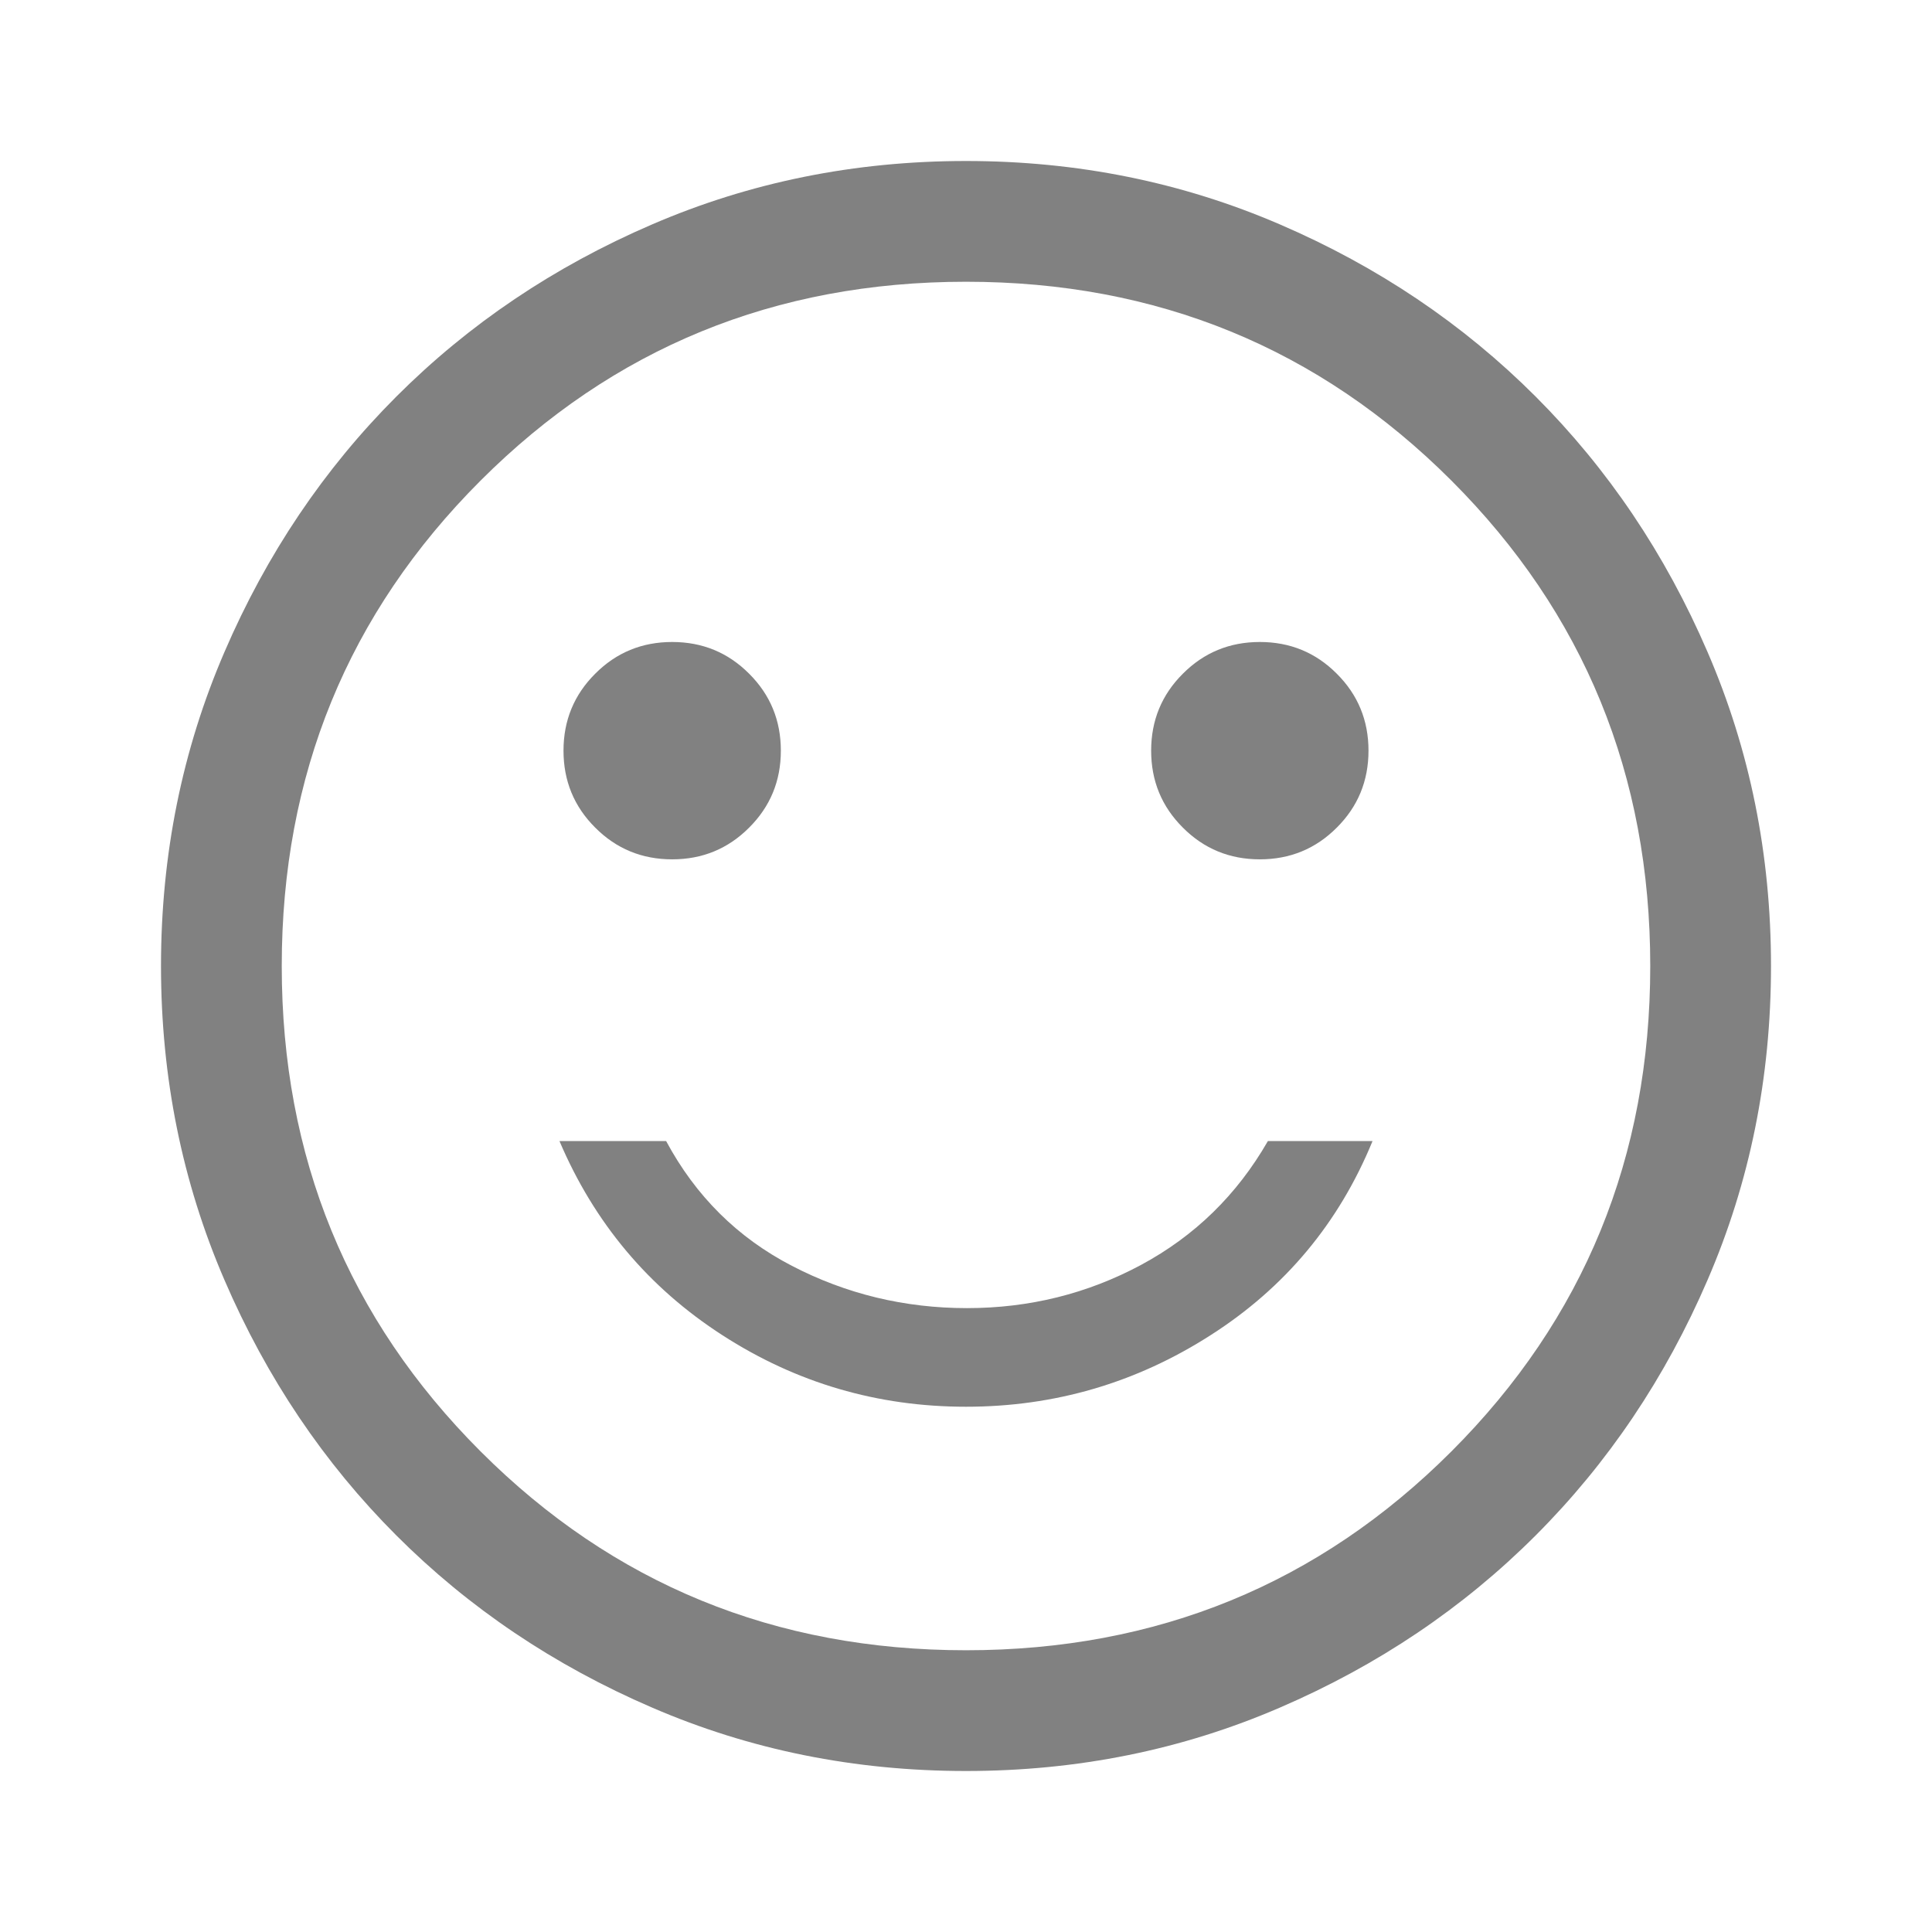
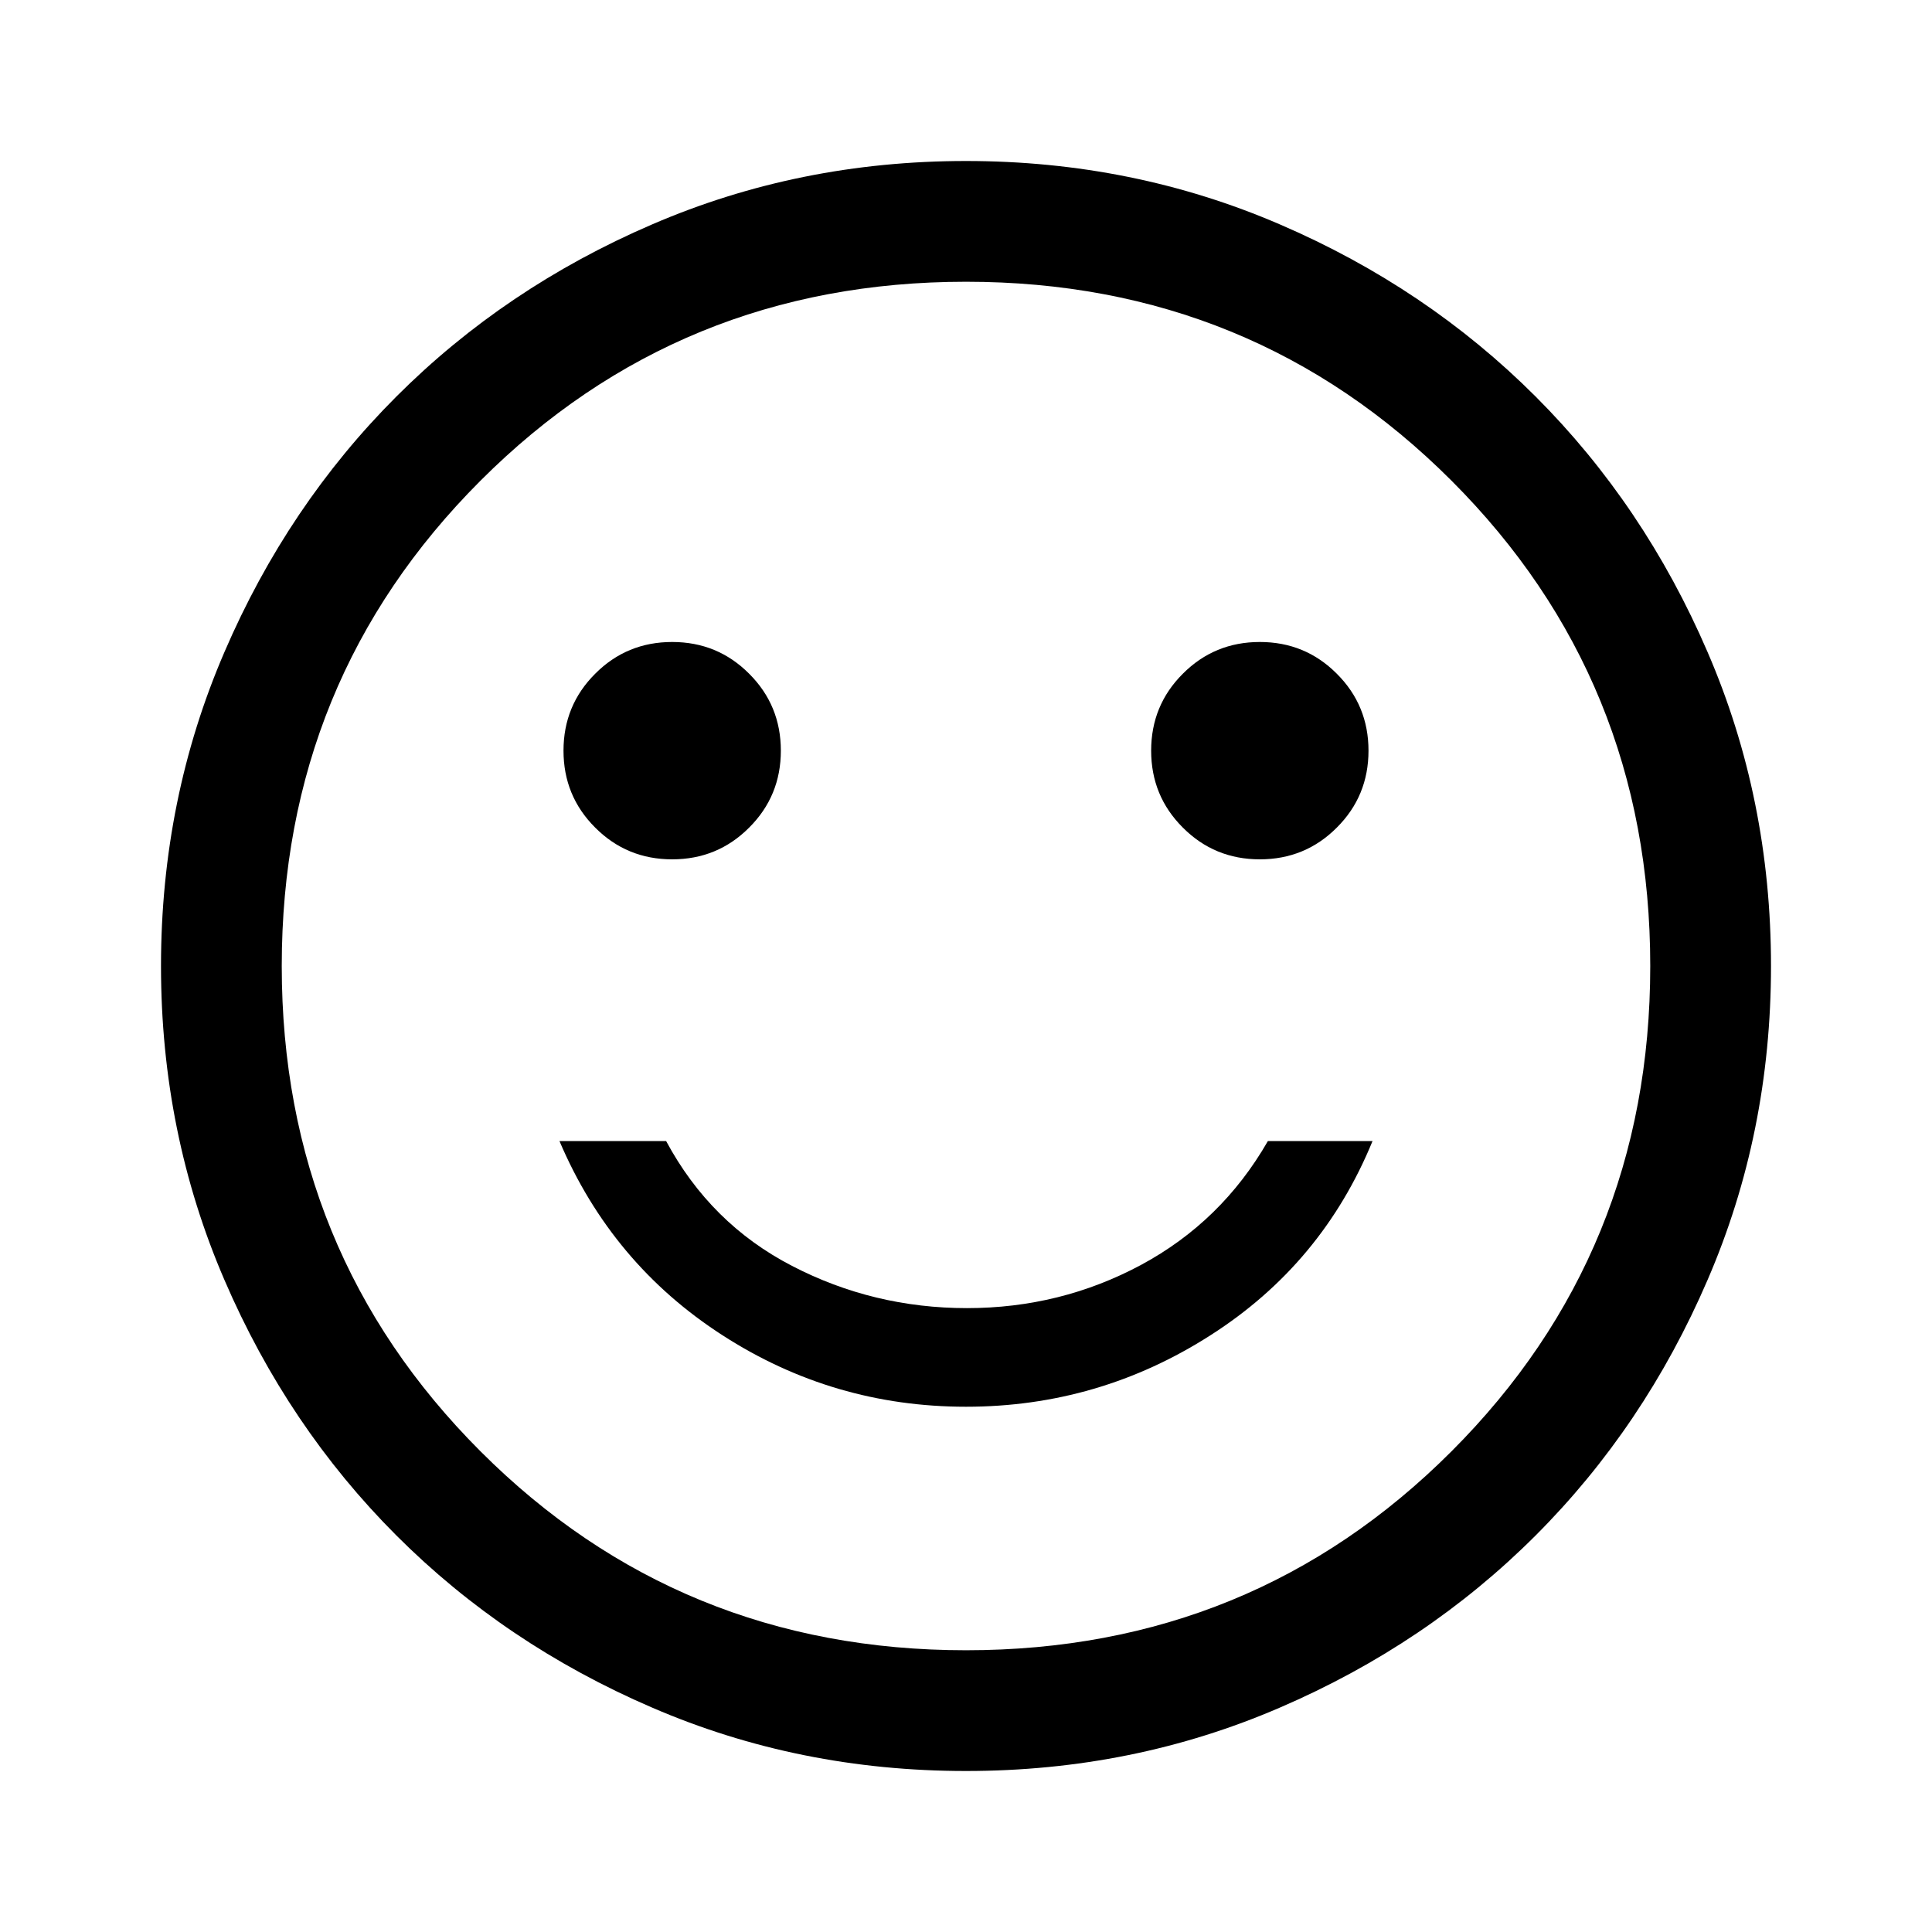
- <svg xmlns="http://www.w3.org/2000/svg" width="24" height="24" viewBox="0 0 24 24" fill="none">
-   <path d="M15.65 10.675C16.025 10.675 16.344 10.544 16.606 10.281C16.869 10.019 17 9.7 17 9.325C17 8.95 16.869 8.631 16.606 8.369C16.344 8.106 16.025 7.975 15.65 7.975C15.275 7.975 14.956 8.106 14.694 8.369C14.431 8.631 14.3 8.95 14.3 9.325C14.3 9.7 14.431 10.019 14.694 10.281C14.956 10.544 15.275 10.675 15.65 10.675ZM8.35 10.675C8.725 10.675 9.044 10.544 9.306 10.281C9.569 10.019 9.7 9.7 9.7 9.325C9.7 8.95 9.569 8.631 9.306 8.369C9.044 8.106 8.725 7.975 8.35 7.975C7.975 7.975 7.656 8.106 7.394 8.369C7.131 8.631 7 8.95 7 9.325C7 9.7 7.131 10.019 7.394 10.281C7.656 10.544 7.975 10.675 8.35 10.675ZM12 17.475C13.1 17.475 14.113 17.179 15.037 16.587C15.963 15.996 16.633 15.192 17.05 14.175H15.75C15.367 14.842 14.842 15.354 14.175 15.713C13.508 16.071 12.787 16.25 12.012 16.25C11.238 16.25 10.512 16.075 9.838 15.725C9.162 15.375 8.642 14.858 8.275 14.175H6.95C7.383 15.192 8.058 15.996 8.975 16.587C9.892 17.179 10.9 17.475 12 17.475ZM12 22C10.617 22 9.317 21.738 8.1 21.212C6.883 20.688 5.825 19.975 4.925 19.075C4.025 18.175 3.312 17.117 2.788 15.9C2.263 14.683 2 13.383 2 12C2 10.617 2.263 9.317 2.788 8.1C3.312 6.883 4.025 5.825 4.925 4.925C5.825 4.025 6.883 3.312 8.1 2.788C9.317 2.263 10.617 2 12 2C13.383 2 14.683 2.263 15.9 2.788C17.117 3.312 18.175 4.025 19.075 4.925C19.975 5.825 20.688 6.883 21.212 8.1C21.738 9.317 22 10.617 22 12C22 13.383 21.738 14.683 21.212 15.9C20.688 17.117 19.975 18.175 19.075 19.075C18.175 19.975 17.117 20.688 15.9 21.212C14.683 21.738 13.383 22 12 22ZM12 20.5C14.373 20.5 16.383 19.677 18.03 18.03C19.677 16.383 20.5 14.373 20.5 12C20.5 9.627 19.677 7.617 18.03 5.97C16.383 4.323 14.373 3.5 12 3.5C9.627 3.5 7.617 4.323 5.97 5.97C4.323 7.617 3.5 9.627 3.5 12C3.5 14.373 4.323 16.383 5.97 18.03C7.617 19.677 9.627 20.5 12 20.5Z" fill="#818181" />
+ <svg xmlns="http://www.w3.org/2000/svg" width="24" height="24" viewBox="0 0 24 24" fill="current">
+   <path d="M15.65 10.675C16.025 10.675 16.344 10.544 16.606 10.281C16.869 10.019 17 9.7 17 9.325C17 8.95 16.869 8.631 16.606 8.369C16.344 8.106 16.025 7.975 15.65 7.975C15.275 7.975 14.956 8.106 14.694 8.369C14.431 8.631 14.3 8.95 14.3 9.325C14.3 9.7 14.431 10.019 14.694 10.281C14.956 10.544 15.275 10.675 15.65 10.675ZM8.35 10.675C8.725 10.675 9.044 10.544 9.306 10.281C9.569 10.019 9.7 9.7 9.7 9.325C9.7 8.95 9.569 8.631 9.306 8.369C9.044 8.106 8.725 7.975 8.35 7.975C7.975 7.975 7.656 8.106 7.394 8.369C7.131 8.631 7 8.95 7 9.325C7 9.7 7.131 10.019 7.394 10.281C7.656 10.544 7.975 10.675 8.35 10.675ZM12 17.475C13.1 17.475 14.113 17.179 15.037 16.587C15.963 15.996 16.633 15.192 17.05 14.175H15.75C15.367 14.842 14.842 15.354 14.175 15.713C13.508 16.071 12.787 16.25 12.012 16.25C11.238 16.25 10.512 16.075 9.838 15.725C9.162 15.375 8.642 14.858 8.275 14.175H6.95C7.383 15.192 8.058 15.996 8.975 16.587C9.892 17.179 10.9 17.475 12 17.475ZM12 22C10.617 22 9.317 21.738 8.1 21.212C6.883 20.688 5.825 19.975 4.925 19.075C4.025 18.175 3.312 17.117 2.788 15.9C2.263 14.683 2 13.383 2 12C2 10.617 2.263 9.317 2.788 8.1C3.312 6.883 4.025 5.825 4.925 4.925C5.825 4.025 6.883 3.312 8.1 2.788C9.317 2.263 10.617 2 12 2C13.383 2 14.683 2.263 15.9 2.788C17.117 3.312 18.175 4.025 19.075 4.925C19.975 5.825 20.688 6.883 21.212 8.1C21.738 9.317 22 10.617 22 12C22 13.383 21.738 14.683 21.212 15.9C20.688 17.117 19.975 18.175 19.075 19.075C18.175 19.975 17.117 20.688 15.9 21.212C14.683 21.738 13.383 22 12 22ZM12 20.5C14.373 20.5 16.383 19.677 18.03 18.03C19.677 16.383 20.5 14.373 20.5 12C20.5 9.627 19.677 7.617 18.03 5.97C16.383 4.323 14.373 3.5 12 3.5C9.627 3.5 7.617 4.323 5.97 5.97C4.323 7.617 3.5 9.627 3.5 12C3.5 14.373 4.323 16.383 5.97 18.03C7.617 19.677 9.627 20.5 12 20.5Z" />
</svg>
